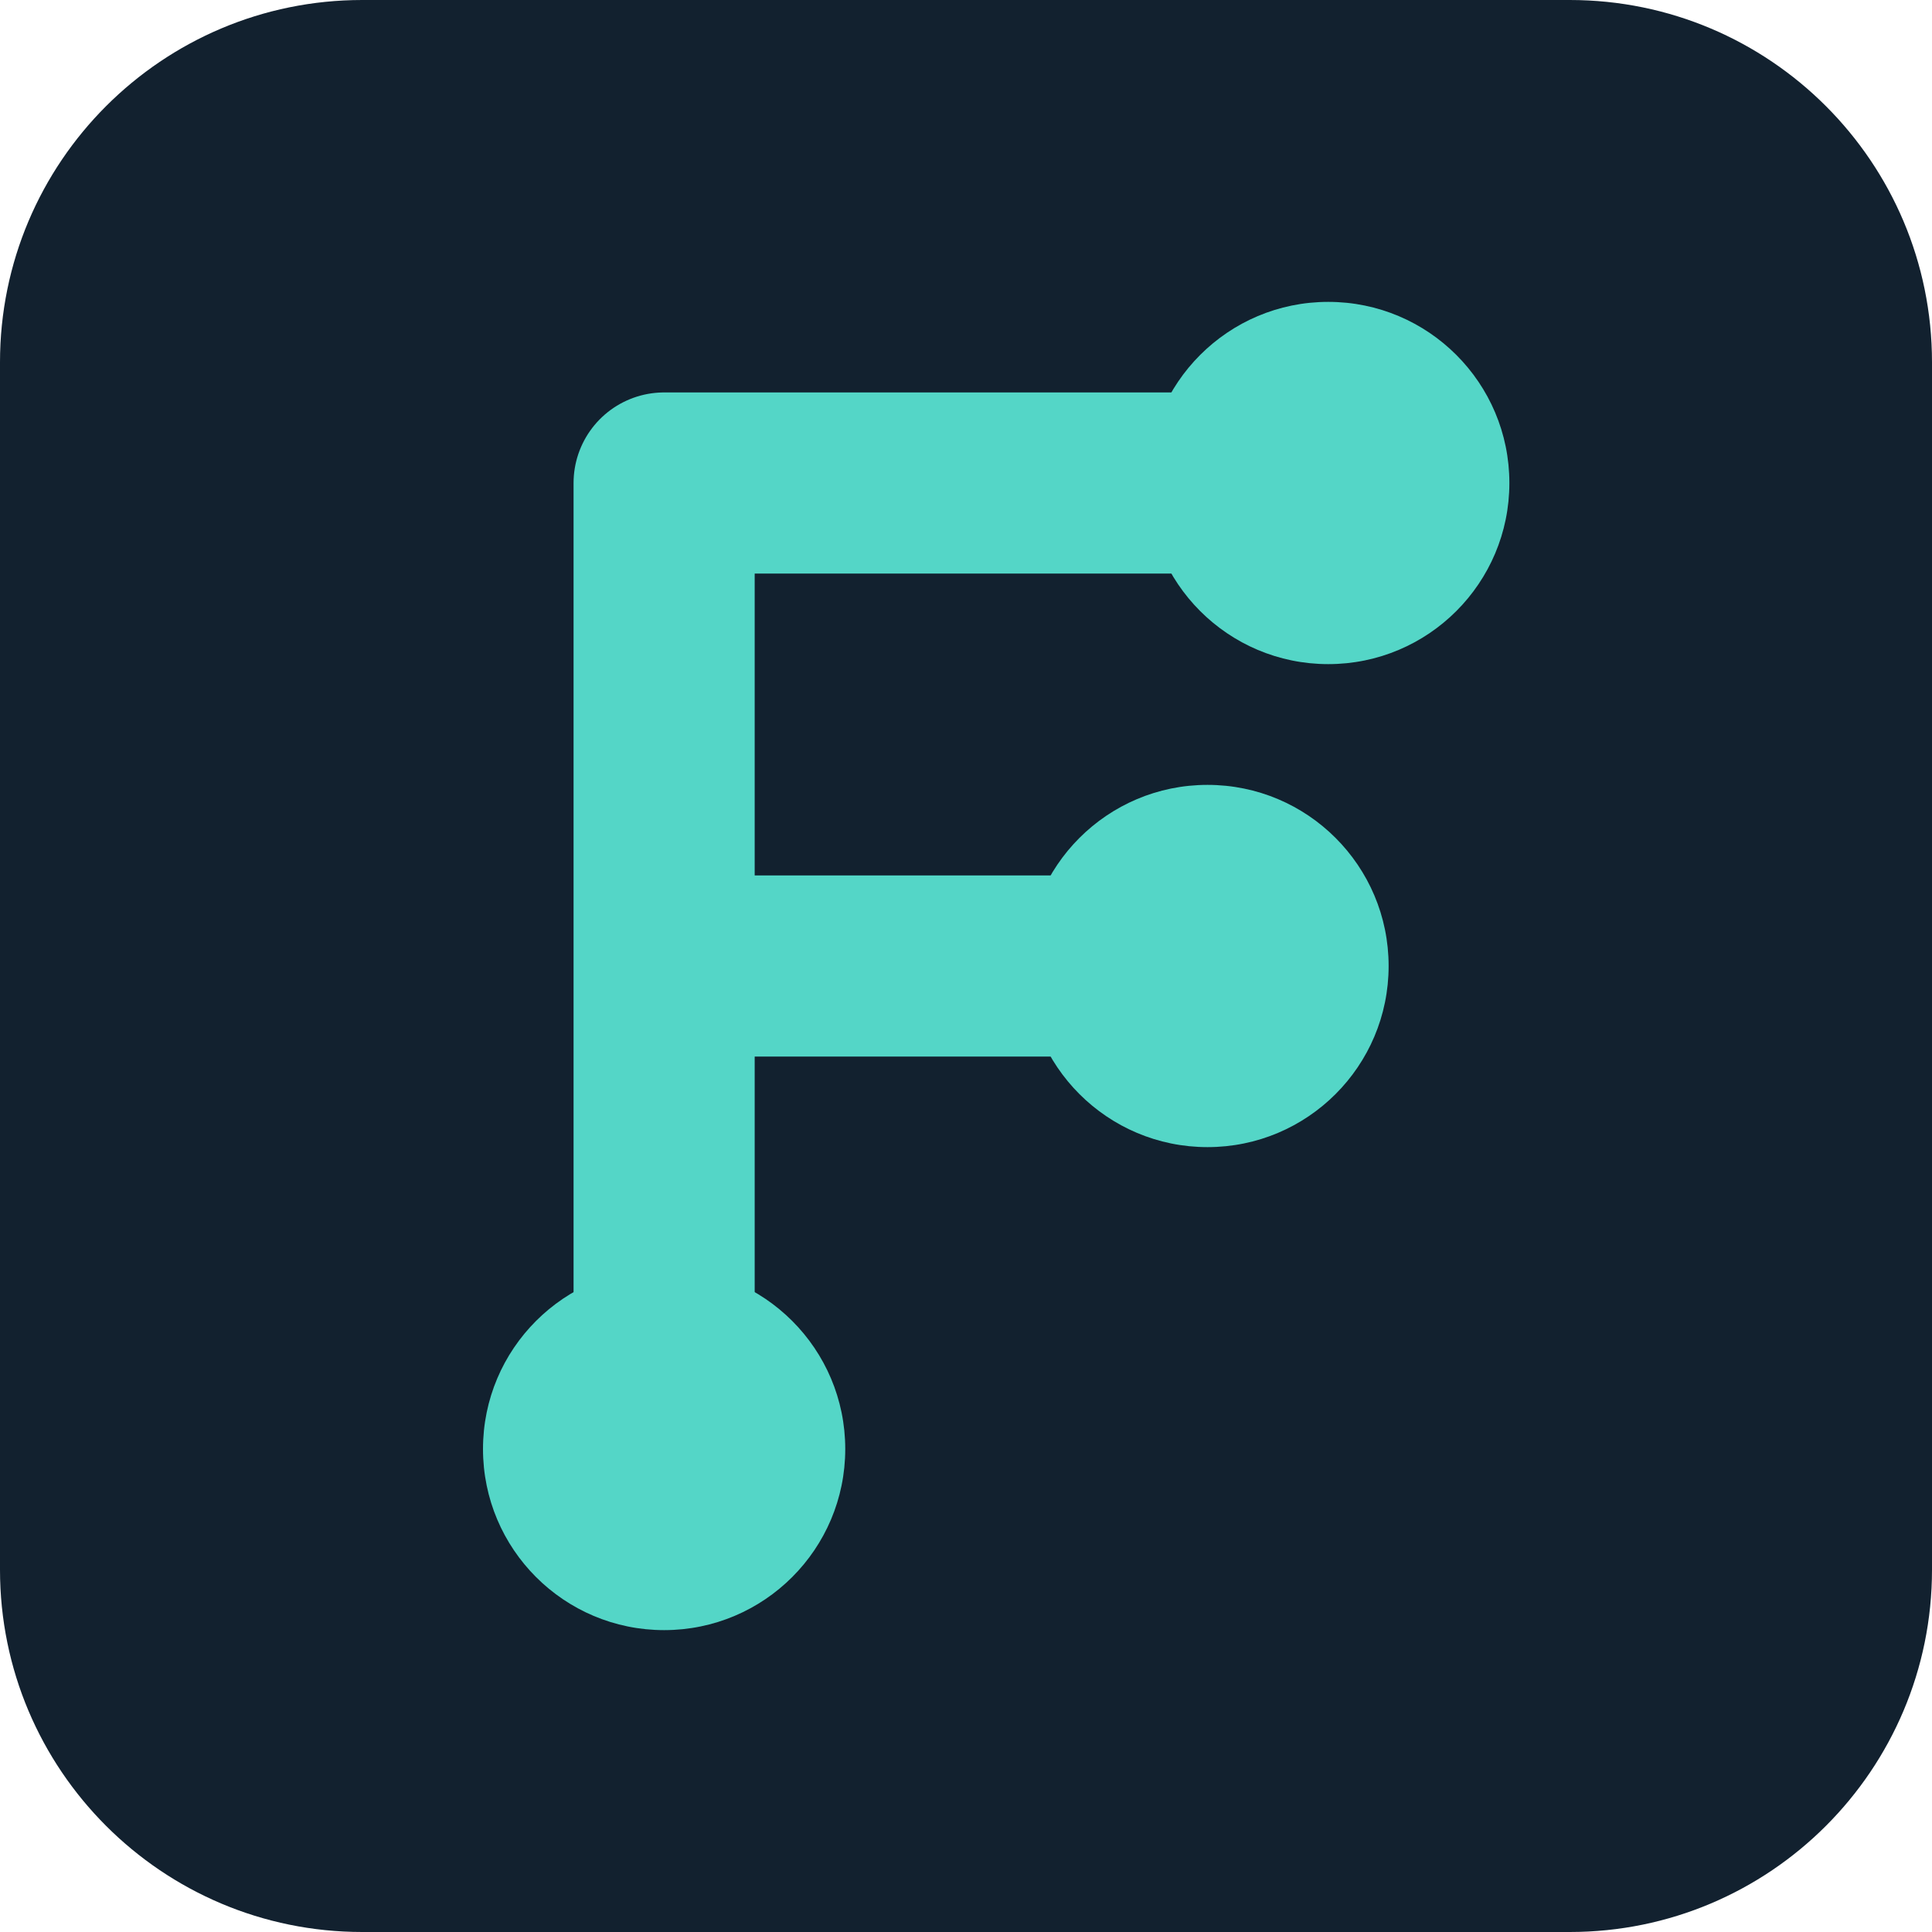
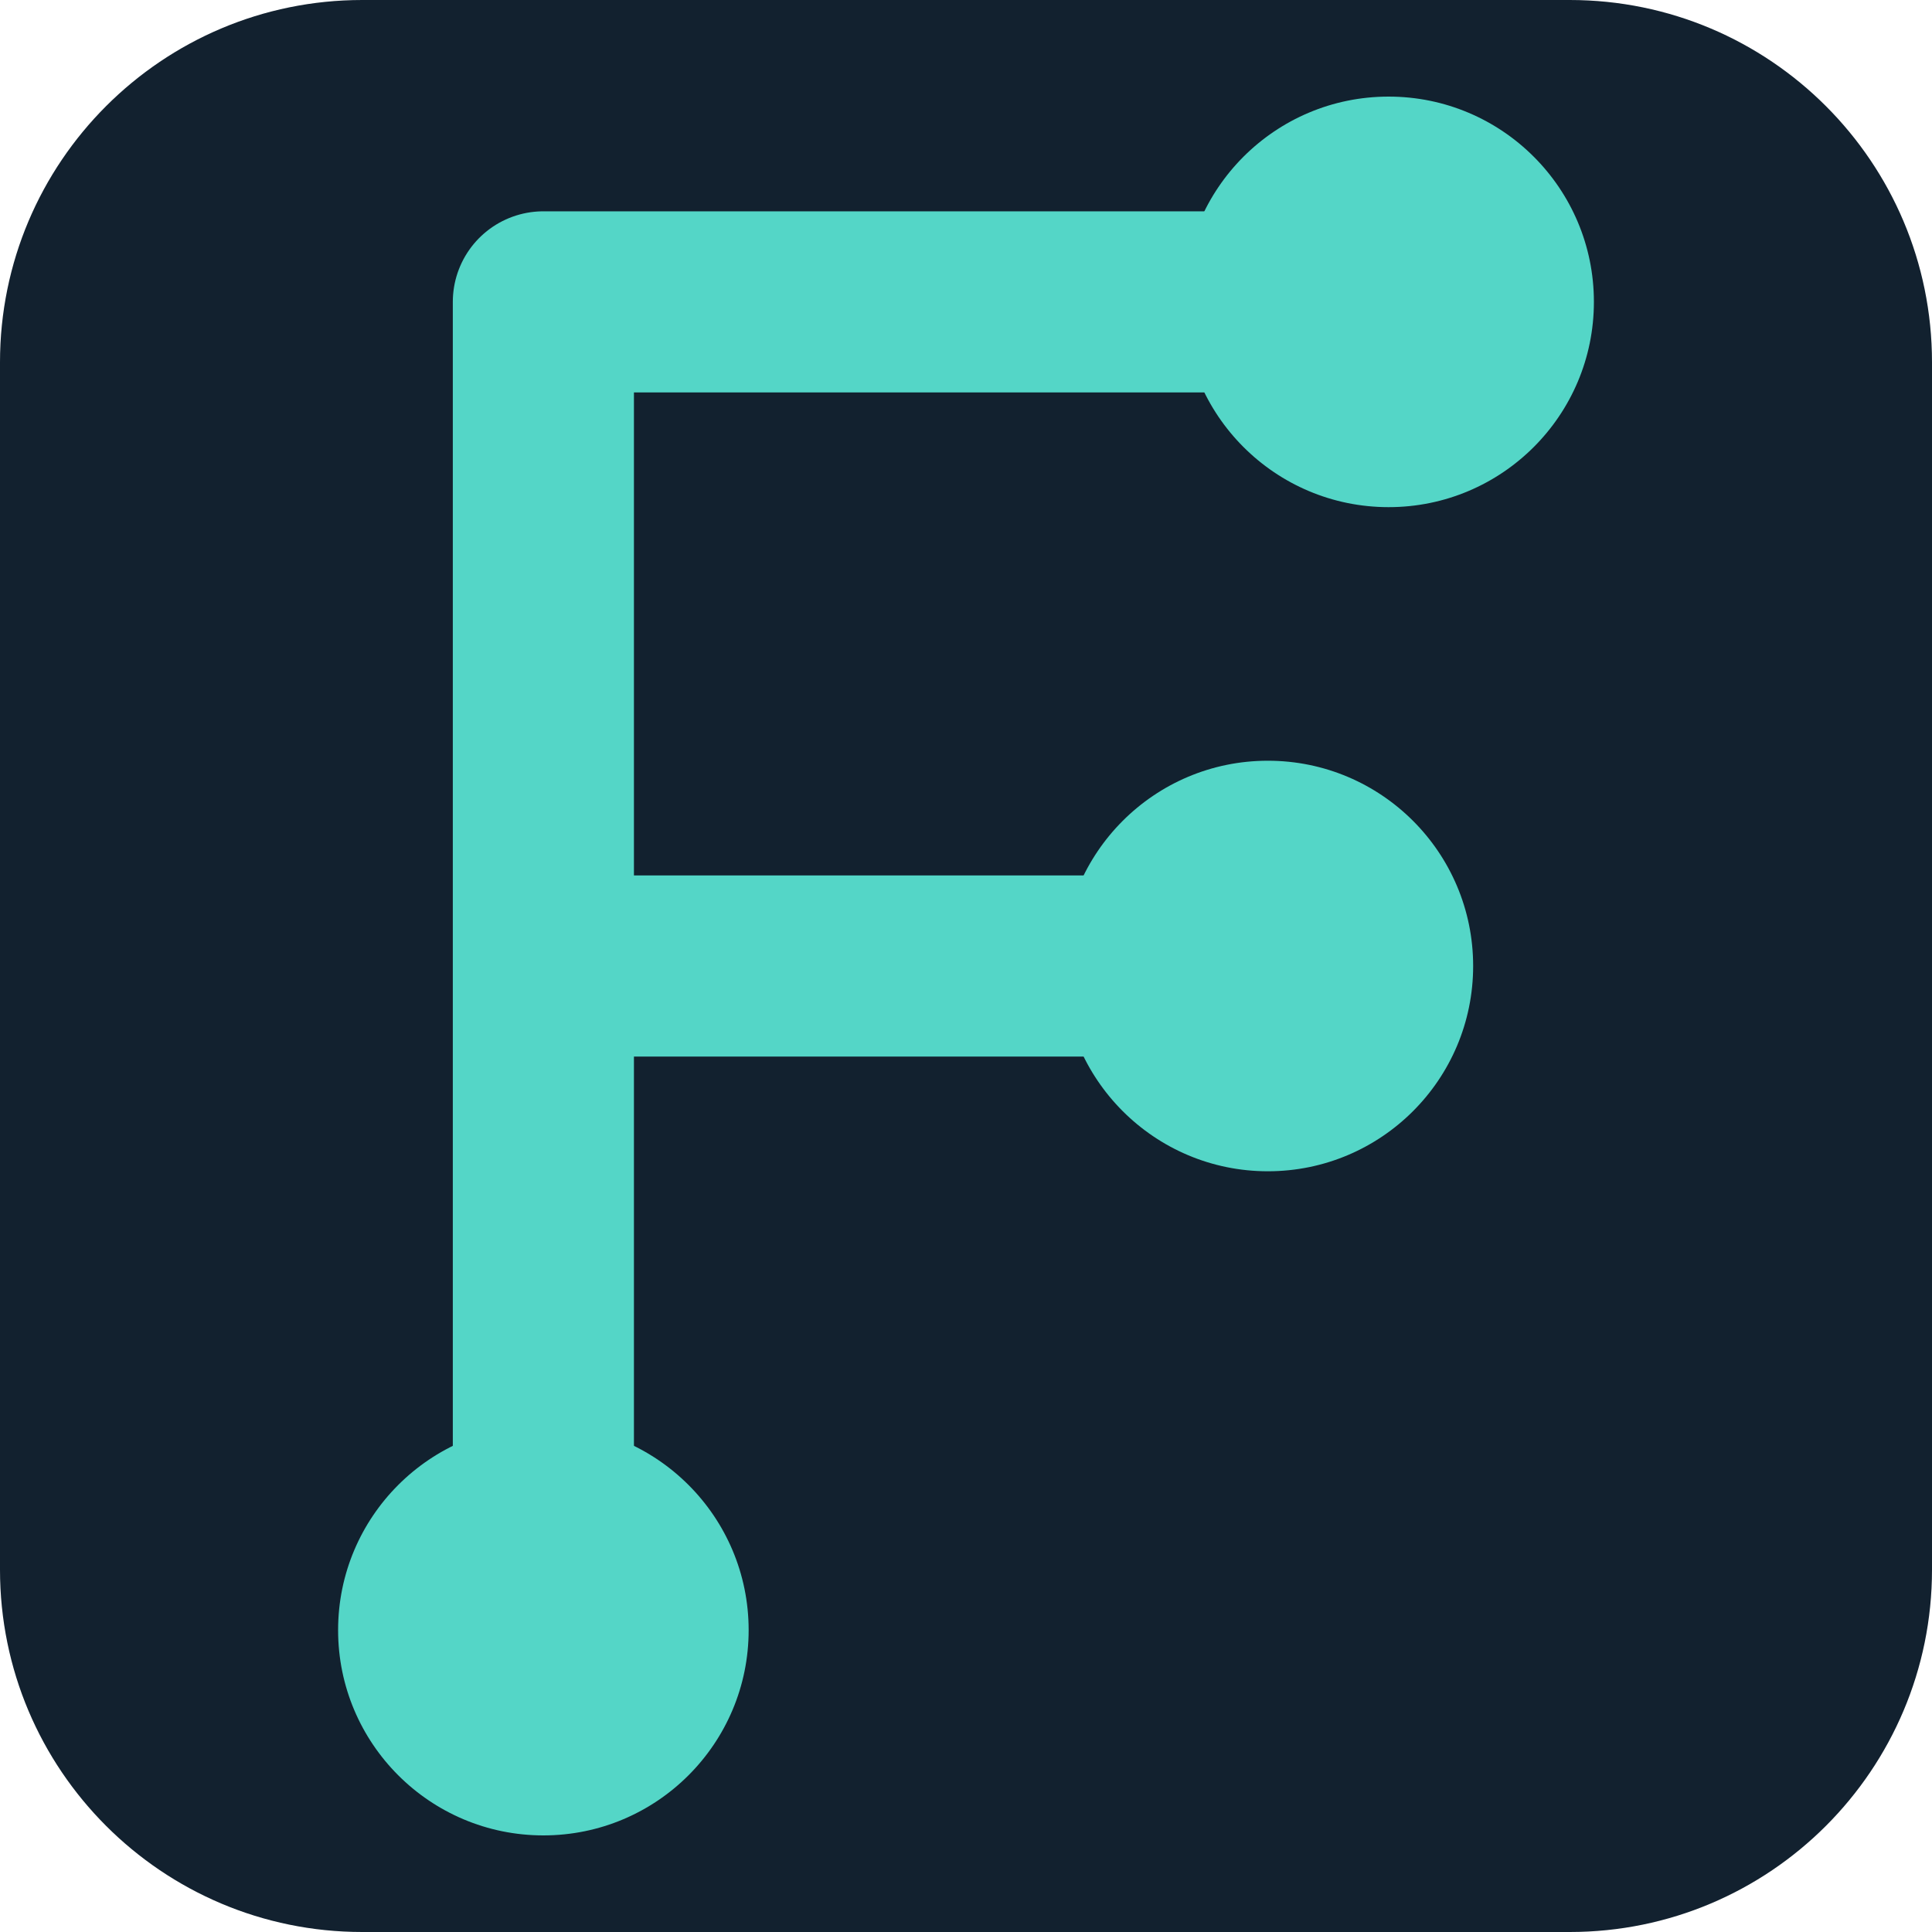
<svg xmlns="http://www.w3.org/2000/svg" width="64" height="64" viewBox="0 0 16 16" fill="none">
  <rect width="16" height="16" rx="3" fill="#12212F" />
-   <path d="M5.5 12V4H11M5.5 8H10" stroke="#54D6C7" stroke-width="1.5" stroke-linecap="round" stroke-linejoin="round" />
-   <circle cx="5.5" cy="12" r="1.5" fill="#54D6C7" />
-   <circle cx="11" cy="4" r="1.5" fill="#54D6C7" />
-   <circle cx="10" cy="8" r="1.5" fill="#54D6C7" />
+   <path d="M4.5 13.5V2.5H11.5M4.5 8H10.5" stroke="#54D6C7" stroke-width="1.5" stroke-linecap="round" stroke-linejoin="round" />
+   <circle cx="4.5" cy="13.5" r="1.7" fill="#54D6C7" />
+   <circle cx="11.5" cy="2.5" r="1.7" fill="#54D6C7" />
+   <circle cx="10.5" cy="8" r="1.7" fill="#54D6C7" />
</svg>
